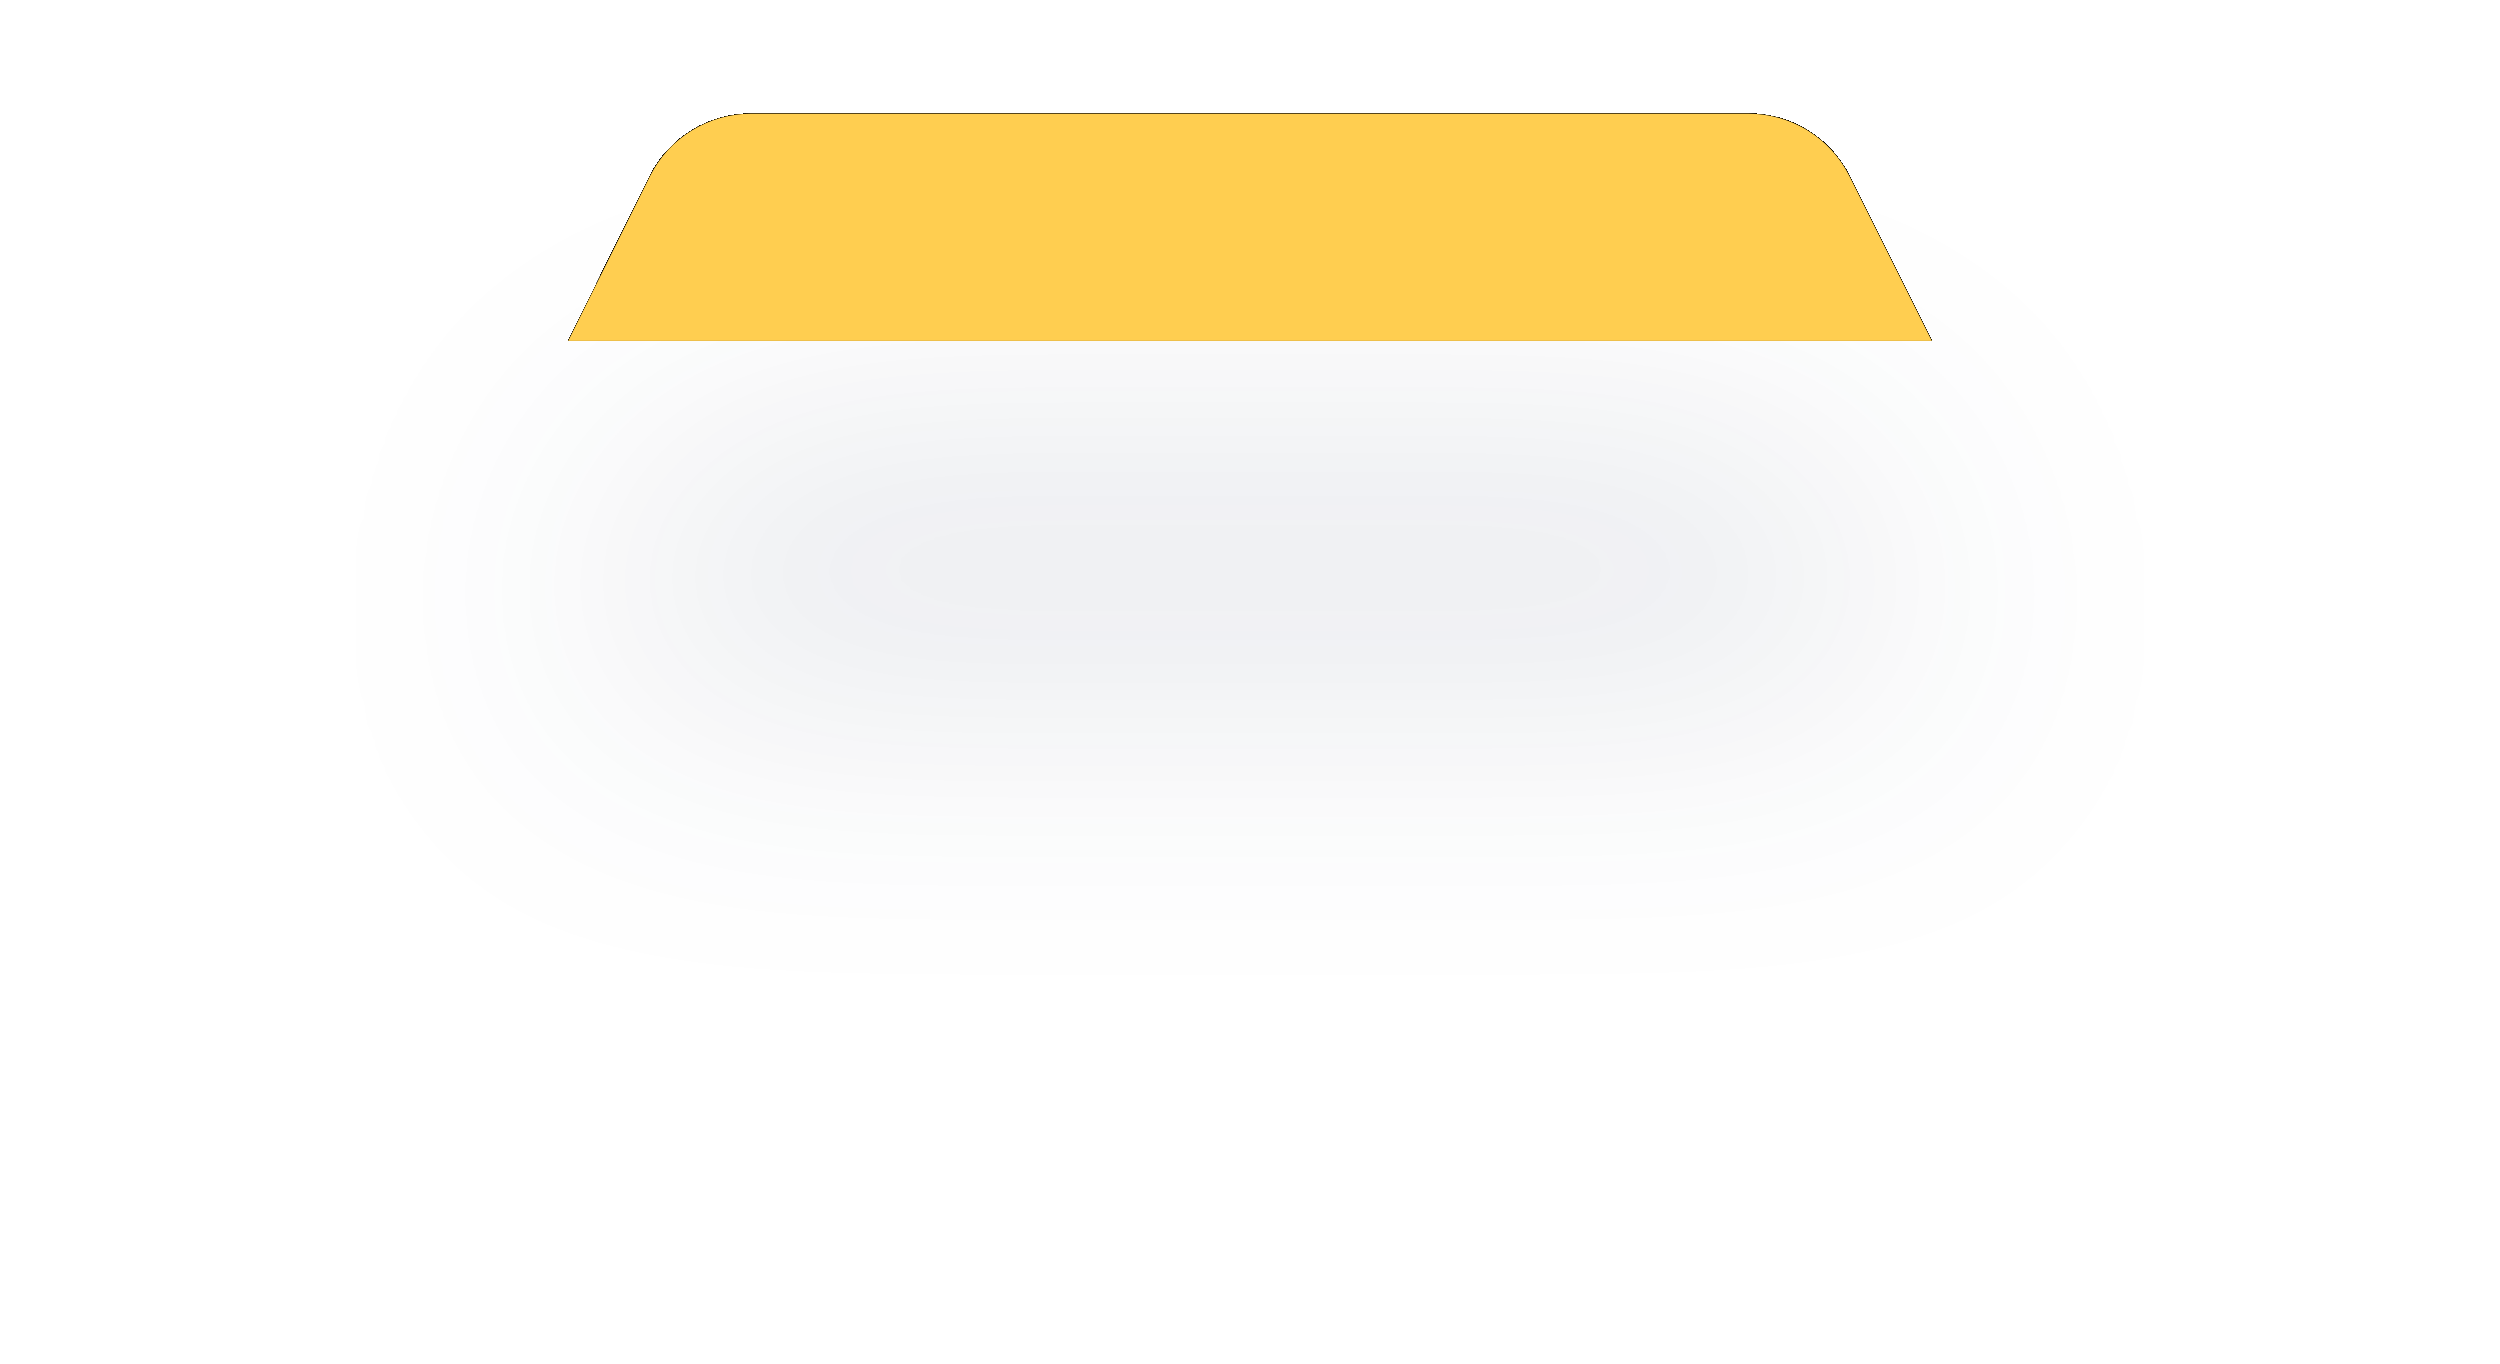
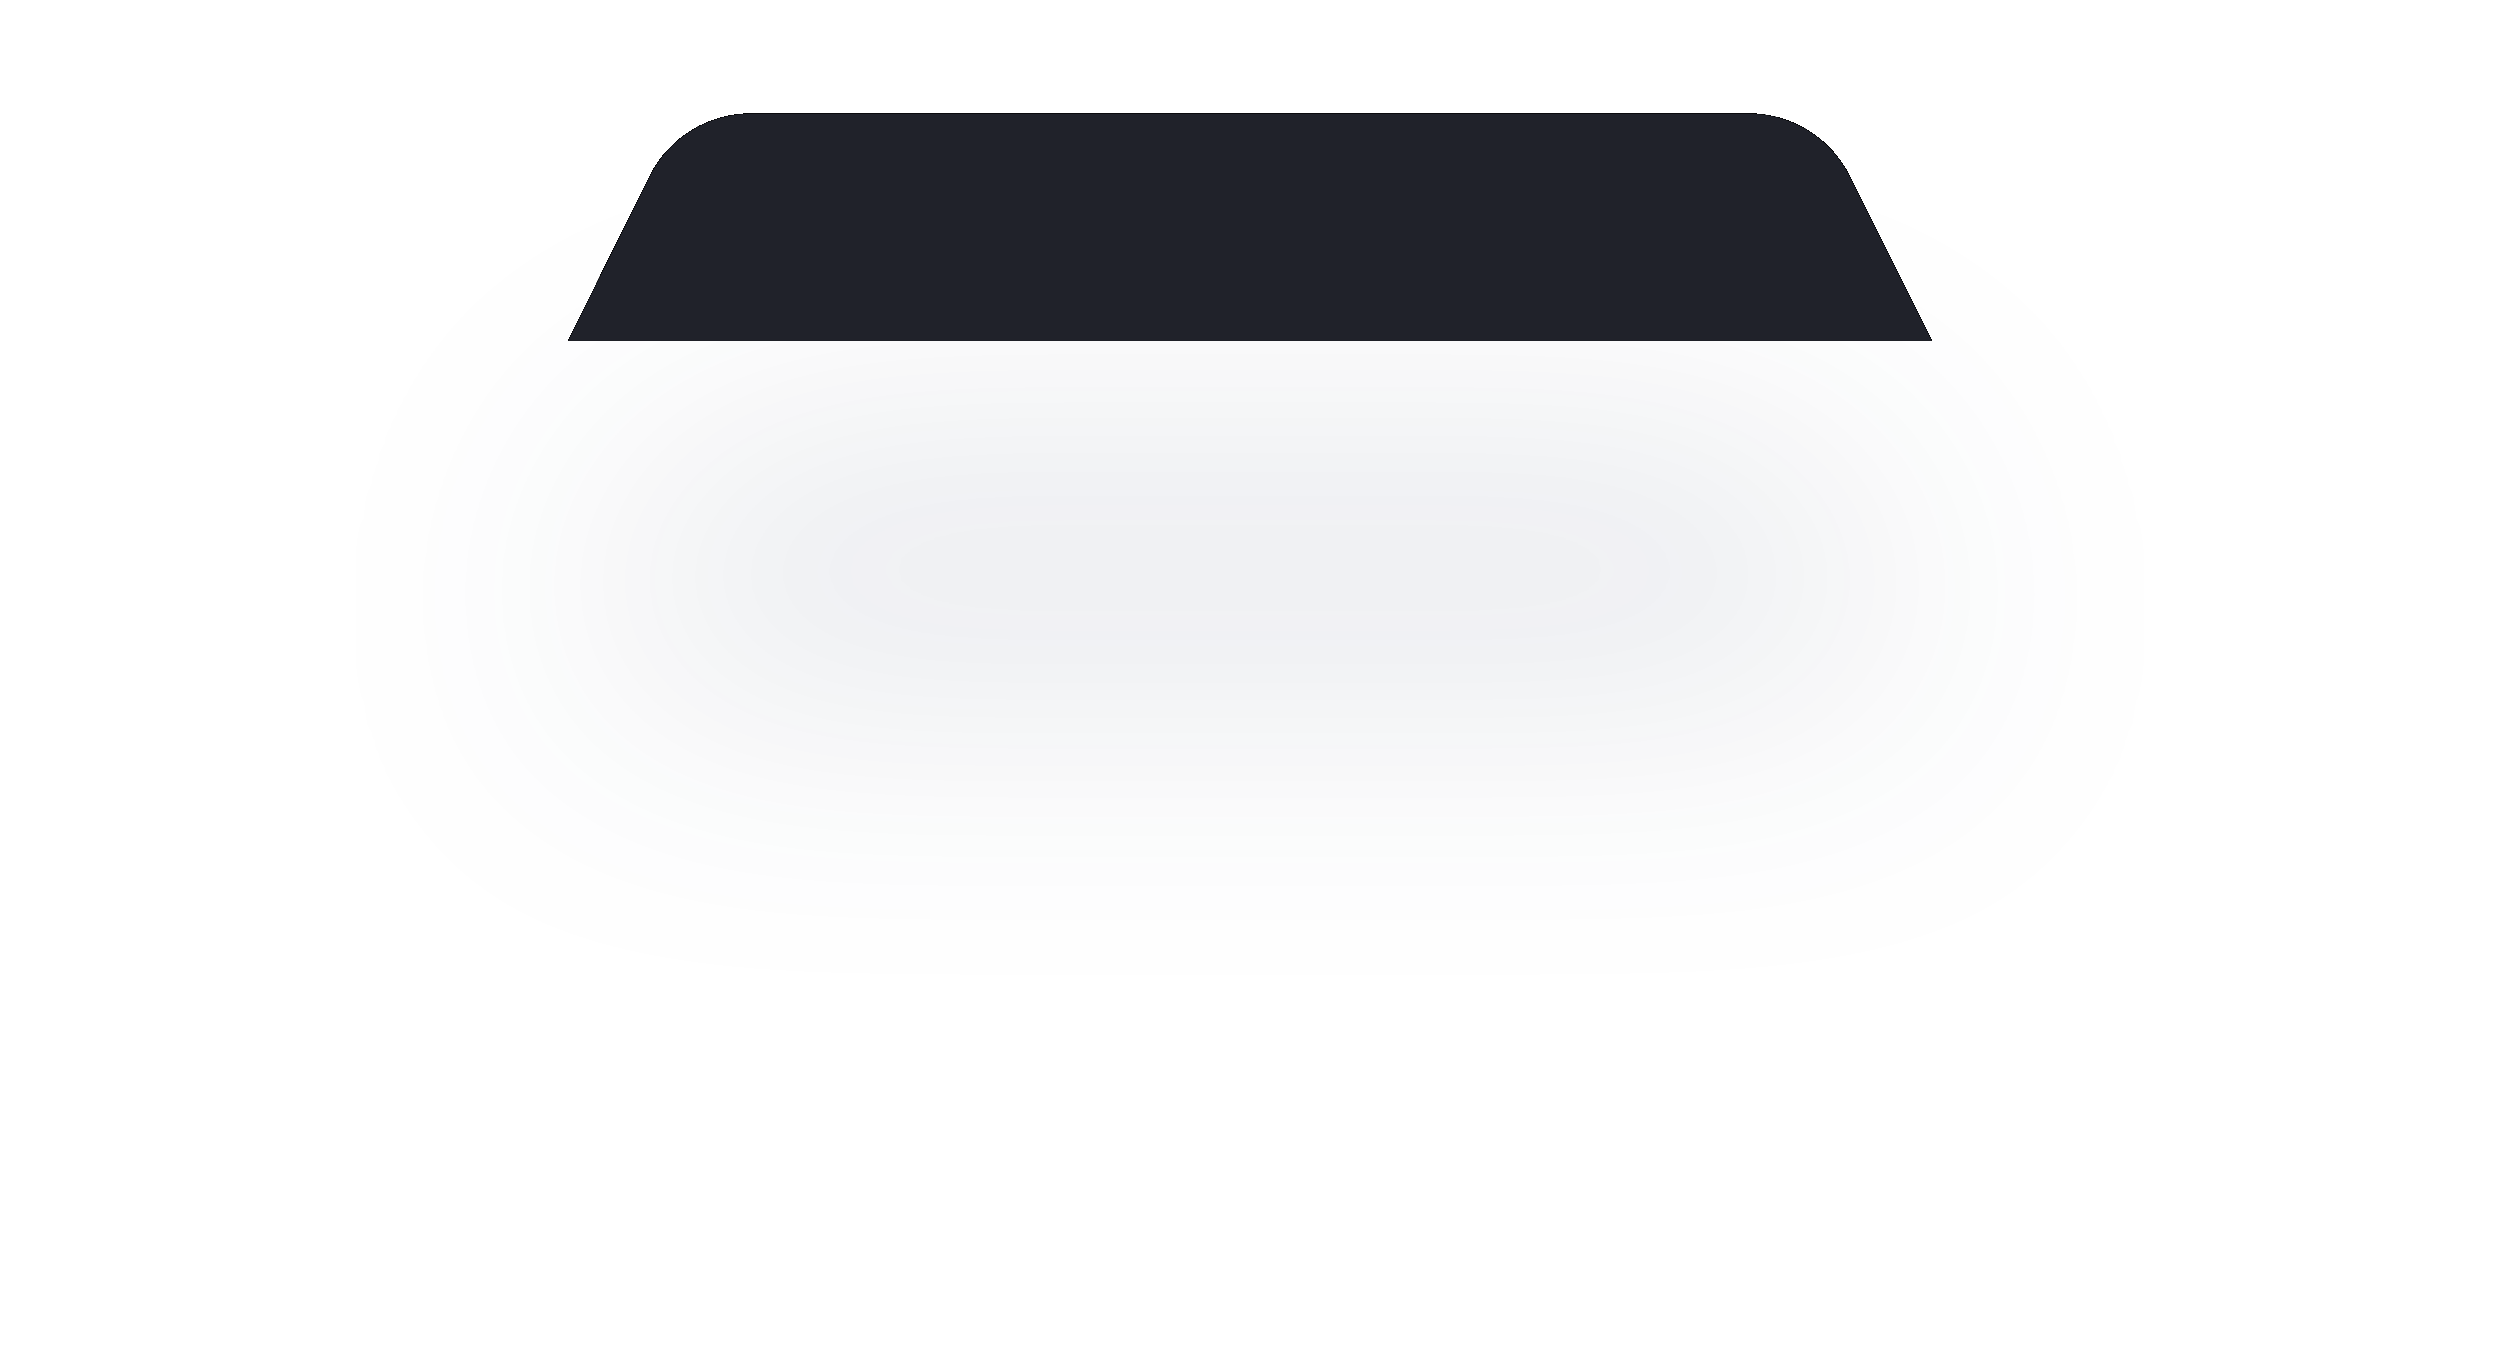
<svg xmlns="http://www.w3.org/2000/svg" width="44" height="24" viewBox="0 0 44 24" fill="none">
  <defs>
    <filter id="filter_4_2300_dd" x="0" y="0" width="44" height="24" filterUnits="userSpaceOnUse" color-interpolation-filters="sRGB">
      <feFlood flood-opacity="0" result="BackgroundImageFix" />
      <feColorMatrix in="SourceAlpha" type="matrix" values="0 0 0 0 0 0 0 0 0 0 0 0 0 0 0 0 0 0 127 0" result="hardAlpha" />
      <feMorphology radius="-6" in="" result="BackgroundImageFix" />
      <feOffset dx="0" dy="8" />
      <feGaussianBlur stdDeviation="5.333" />
      <feComposite in2="hardAlpha" operator="out" k2="-1" k3="1" />
      <feColorMatrix type="matrix" values="0 0 0 0 0.094 0 0 0 0 0.153 0 0 0 0 0.294 0 0 0 0.078 0" />
      <feBlend mode="normal" in2="BackgroundImageFix" result="effect_dropShadow_1" />
      <feColorMatrix in="SourceAlpha" type="matrix" values="0 0 0 0 0 0 0 0 0 0 0 0 0 0 0 0 0 0 127 0" result="hardAlpha" />
      <feMorphology radius="-6" in="" result="effect_dropShadow_1" />
      <feOffset dx="0" dy="6" />
      <feGaussianBlur stdDeviation="2.667" />
      <feComposite in2="hardAlpha" operator="out" k2="-1" k3="1" />
      <feColorMatrix type="matrix" values="0 0 0 0 0.094 0 0 0 0 0.153 0 0 0 0 0.294 0 0 0 0.12 0" />
      <feBlend mode="normal" in2="effect_dropShadow_1" result="effect_dropShadow_2" />
      <feBlend mode="normal" in="SourceGraphic" in2="effect_dropShadow_2" result="shape" />
    </filter>
  </defs>
  <g filter="url(#filter_4_2300_dd)">
-     <path id="Rectangle 63" d="M13.23 2L30.76 2C31.52 2 32.21 2.42 32.55 3.1L34 6L10 6L11.44 3.1C11.78 2.42 12.47 2 13.23 2Z" fill="#FFCE50" fill-opacity="1" fill-rule="nonzero" />
+     <path id="Rectangle 63" d="M13.23 2L30.76 2C31.52 2 32.21 2.42 32.55 3.1L34 6L10 6L11.44 3.1C11.78 2.42 12.47 2 13.23 2Z" fill="rgb(32, 34, 42)" fill-opacity="1" fill-rule="nonzero" />
  </g>
</svg>
